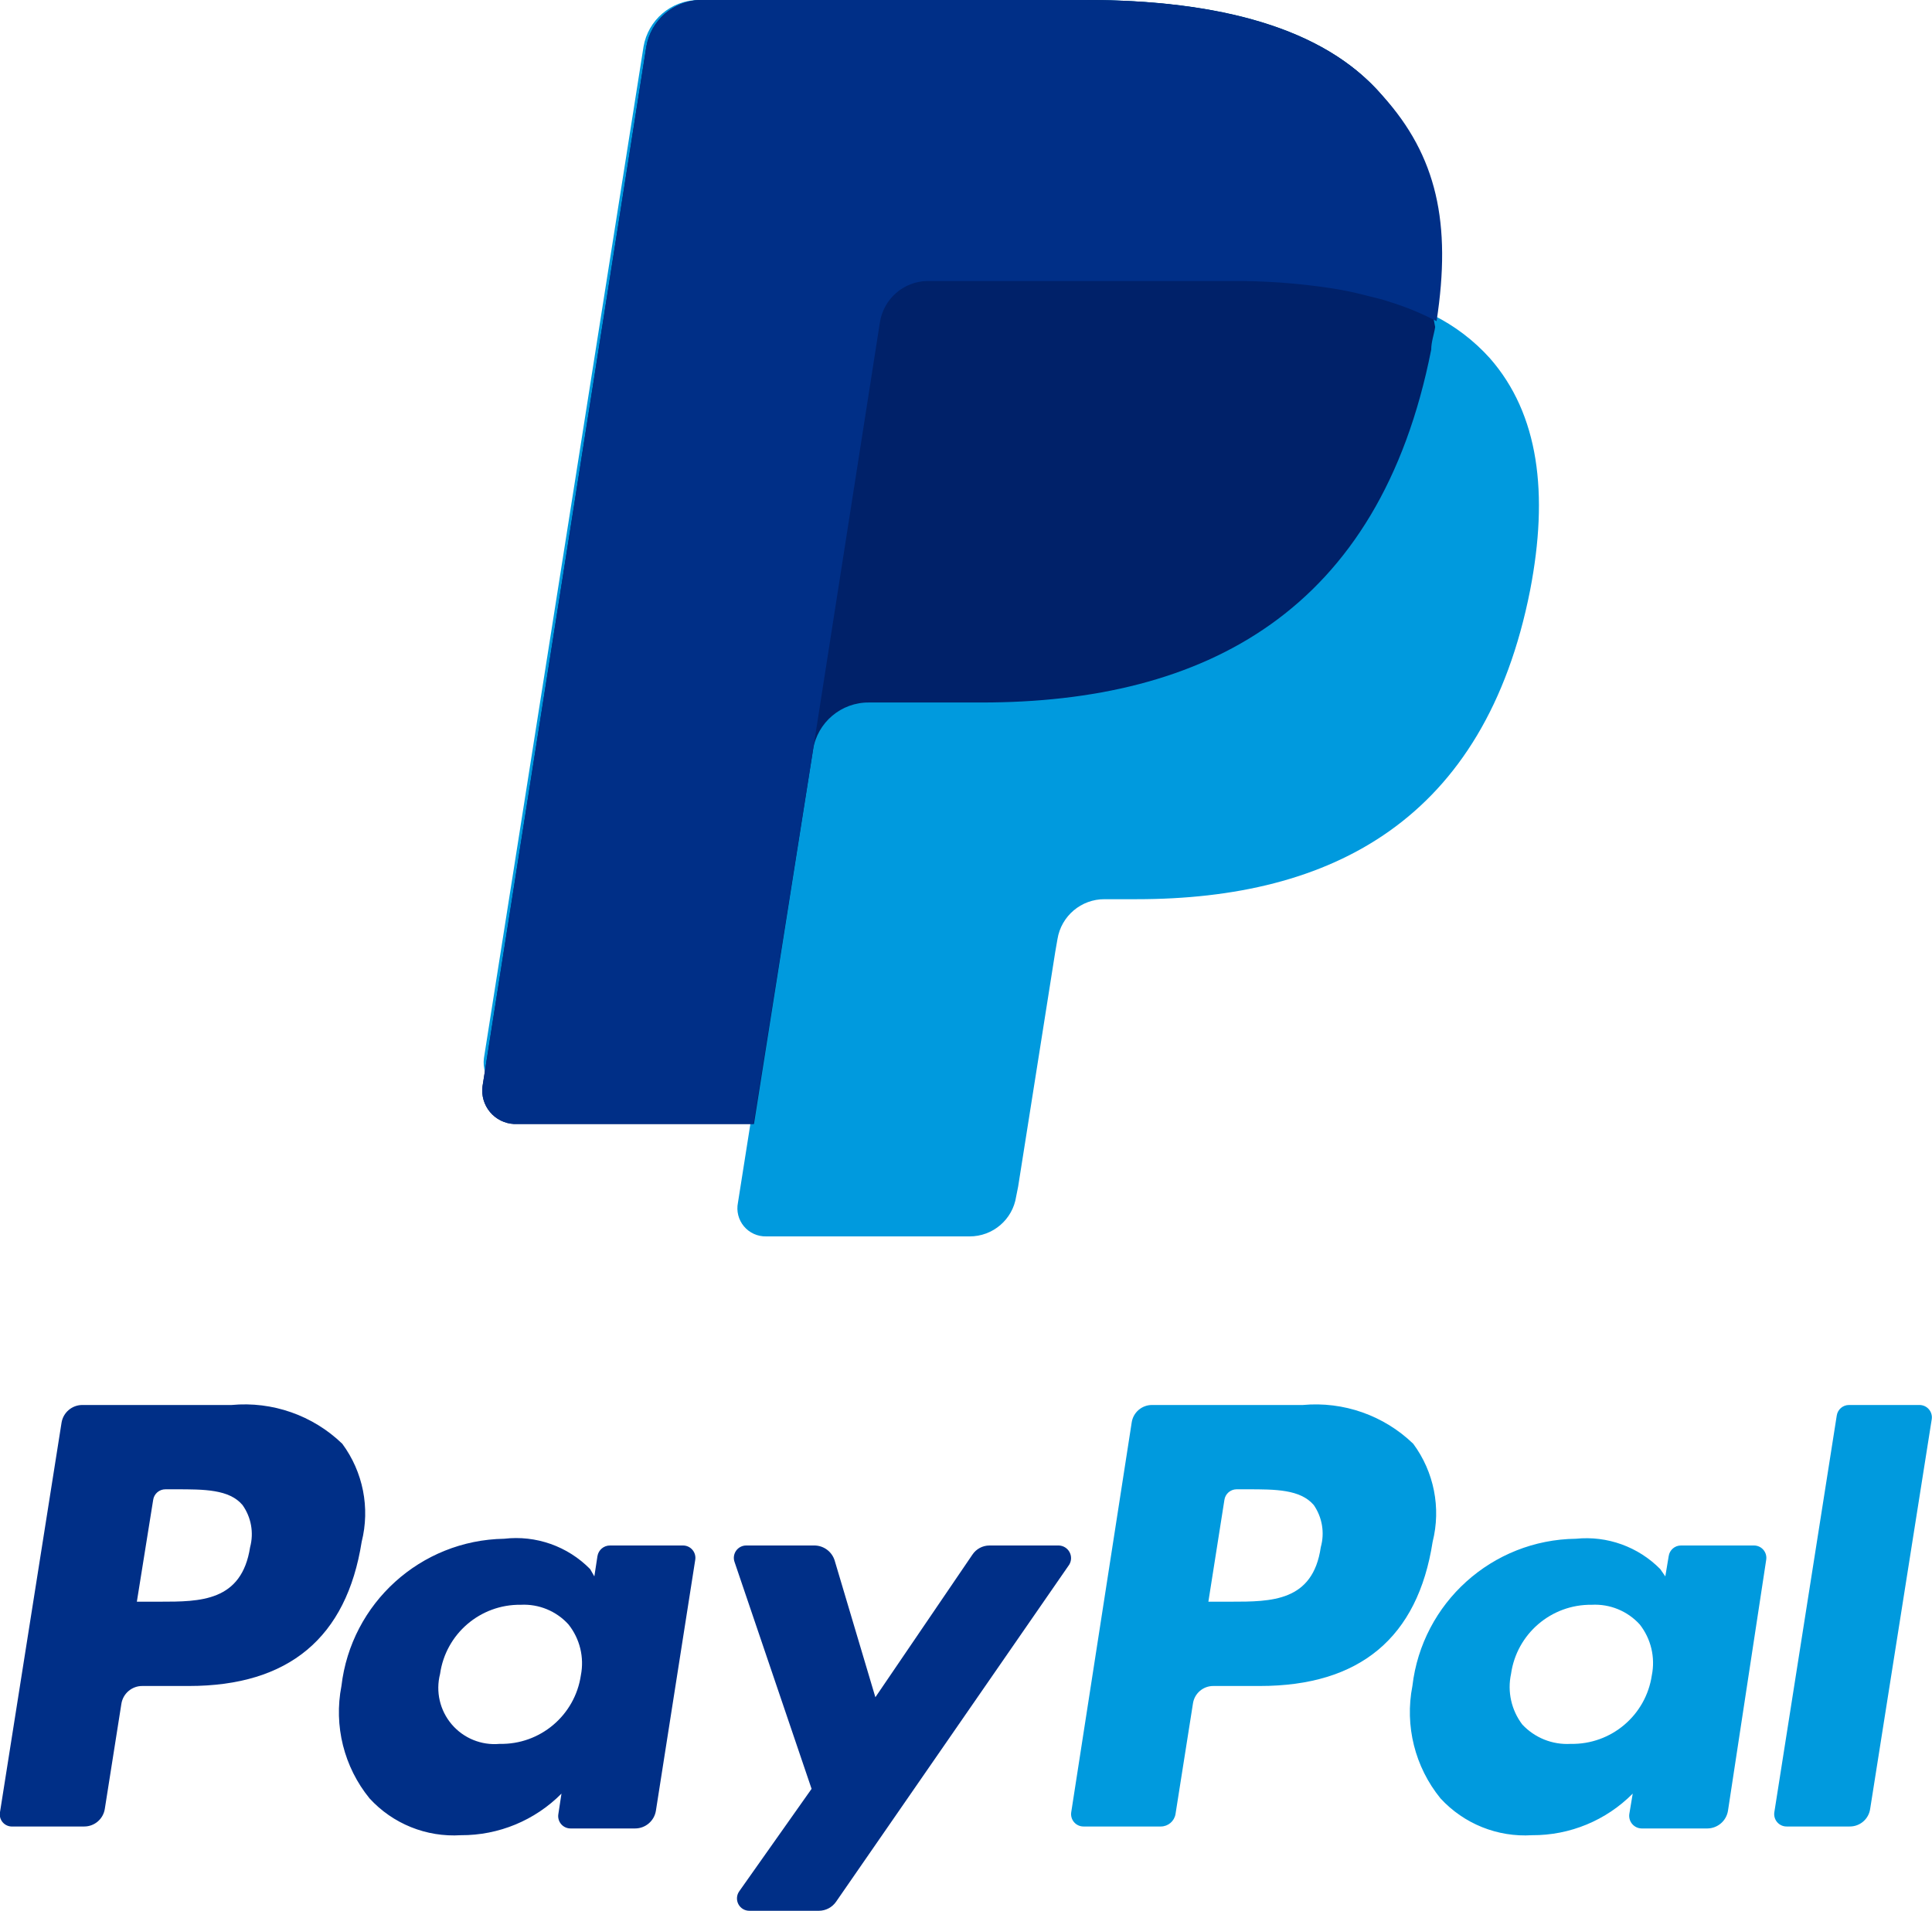
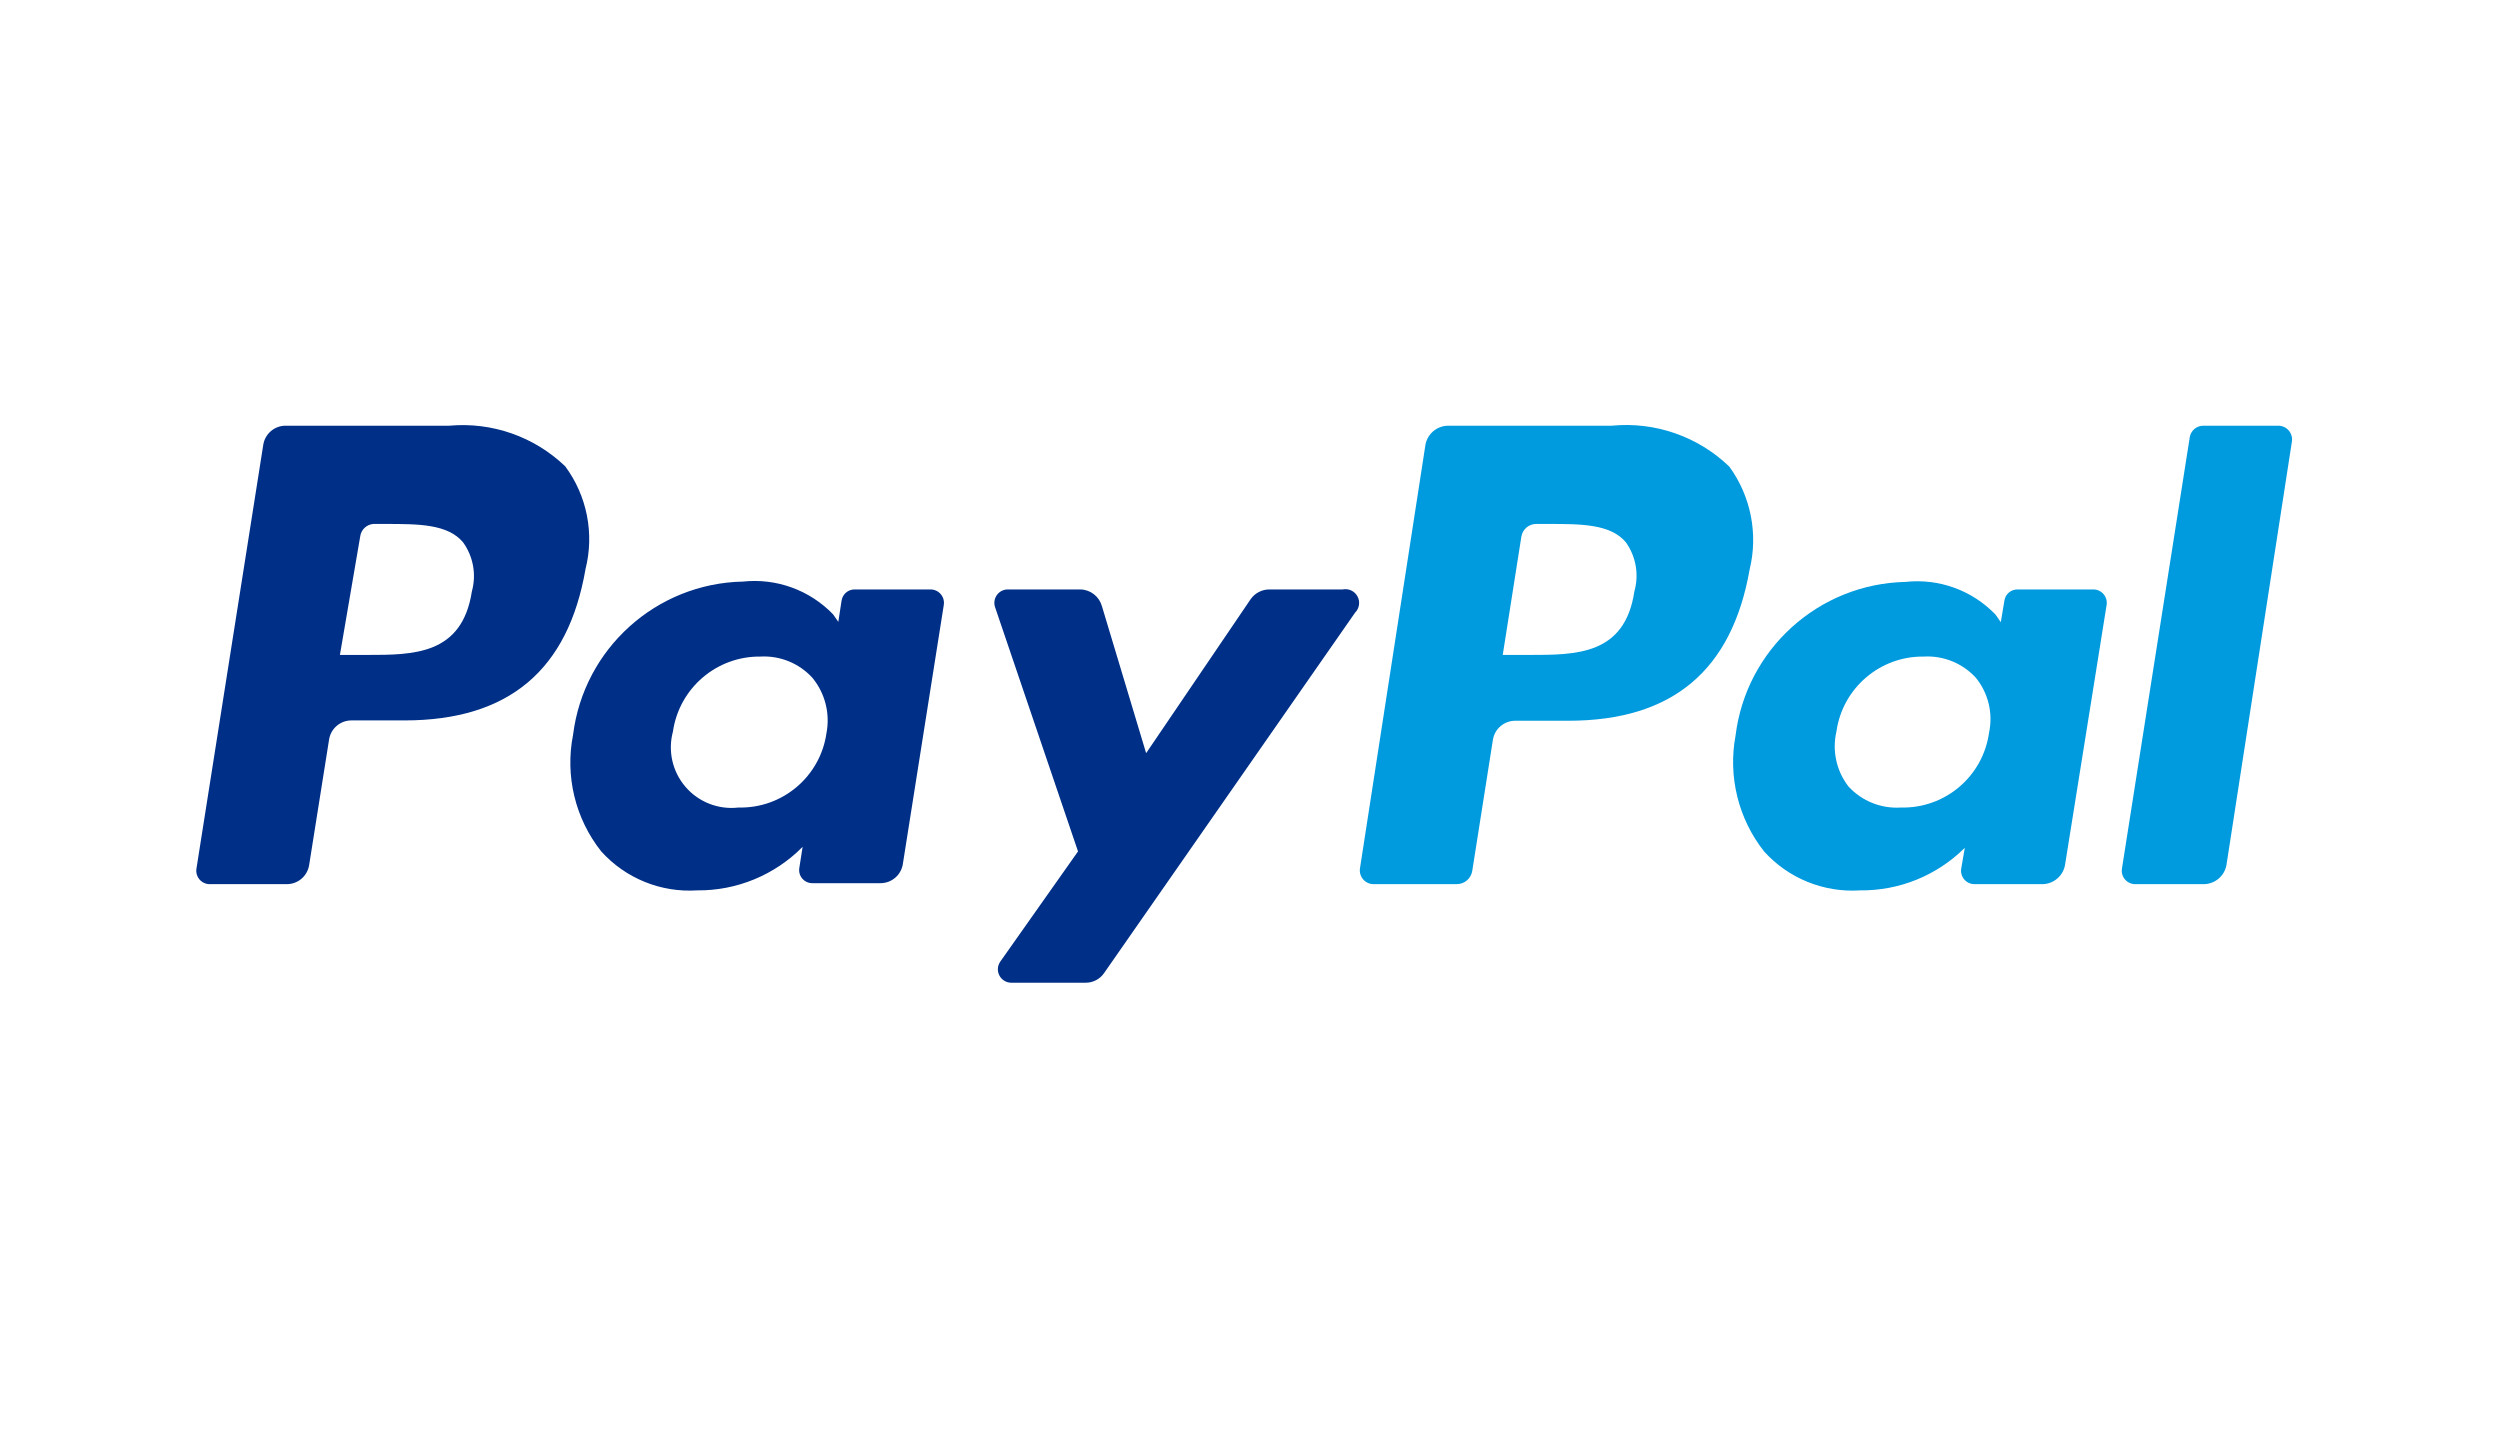
- <svg xmlns="http://www.w3.org/2000/svg" viewBox="0 0 68.75 68">
+ <svg xmlns="http://www.w3.org/2000/svg" xmlns:xlink="http://www.w3.org/1999/xlink" viewBox="0 0 71 41">
  <defs>
-     <style>.cls-1{fill:#009ade;}.cls-2{fill:#002f87;}.cls-3{fill:#002169;}</style>
+     <style>.cls-1{fill:#999;opacity:0;}.cls-2{fill:#009ade;}.cls-3{fill:#002f87;}</style>
+     <symbol id="Новый_символ_57" data-name="Новый символ 57" viewBox="0 0 76 44">
+       <rect class="cls-1" width="76" height="44" />
+       <path class="cls-2" d="M49.22,13h-5a.71.71,0,0,0-.69.58l-2,12.94a.42.42,0,0,0,.41.48h2.54a.48.48,0,0,0,.48-.41l.63-4a.69.69,0,0,1,.68-.58h1.62c3.2,0,5-1.55,5.54-4.62a3.81,3.81,0,0,0-.62-3.14A4.54,4.54,0,0,0,49.22,13Zm.69,5.06C49.62,20,48.14,20,46.71,20h-.82l.57-3.62a.46.46,0,0,1,.45-.38h.37c1,0,1.9,0,2.37.56A1.76,1.76,0,0,1,49.91,18.06Z" />
+       <path class="cls-3" d="M13.72,13h-5a.69.69,0,0,0-.68.58L6,26.52A.41.41,0,0,0,6.4,27H8.76a.69.69,0,0,0,.68-.58l.61-3.84a.69.69,0,0,1,.68-.58h1.62c3.2,0,5-1.55,5.53-4.62a3.74,3.74,0,0,0-.62-3.14A4.52,4.52,0,0,0,13.72,13Zm.69,5.06C14.11,20,12.63,20,11.2,20h-.82L11,16.38A.44.44,0,0,1,11.4,16h.37c1,0,1.9,0,2.37.56A1.76,1.76,0,0,1,14.41,18.06Z" />
+       <path class="cls-3" d="M28.82,18.48a.41.41,0,0,0-.41-.48H26.1a.4.4,0,0,0-.4.34l-.1.65-.16-.23a3.33,3.33,0,0,0-2.75-1,5.34,5.34,0,0,0-5.19,4.68A4.37,4.37,0,0,0,18.36,26a3.63,3.63,0,0,0,2.93,1.19,4.46,4.46,0,0,0,3.22-1.33l-.1.64a.4.4,0,0,0,.4.47h2.08a.69.69,0,0,0,.68-.58Zm-3.58,3.9a2.65,2.65,0,0,1-2.69,2.28,1.85,1.85,0,0,1-2-2.32,2.67,2.67,0,0,1,2.67-2.29,2,2,0,0,1,1.59.65A2.05,2.05,0,0,1,25.24,22.38Z" />
+       <path class="cls-2" d="M64.33,18.48a.41.41,0,0,0-.41-.48H61.61a.4.4,0,0,0-.4.34L61.1,19l-.16-.23a3.31,3.31,0,0,0-2.75-1A5.35,5.35,0,0,0,53,22.46,4.41,4.41,0,0,0,53.87,26a3.63,3.63,0,0,0,2.93,1.19A4.46,4.46,0,0,0,60,25.89l-.11.64a.41.41,0,0,0,.4.47h2.08a.71.71,0,0,0,.69-.58Zm-3.59,3.9a2.65,2.65,0,0,1-2.69,2.28,2,2,0,0,1-1.6-.64,2,2,0,0,1-.37-1.68,2.66,2.66,0,0,1,2.67-2.29,2,2,0,0,1,1.59.65A2,2,0,0,1,60.74,22.38Z" />
+       <path class="cls-3" d="M41,18H38.77a.7.7,0,0,0-.58.3L35,23l-1.35-4.49A.7.7,0,0,0,33,18H30.78a.41.41,0,0,0-.39.55L32.92,26l-2.37,3.36a.41.41,0,0,0,.34.65h2.26a.68.68,0,0,0,.57-.3l7.66-11A.42.42,0,0,0,41,18Z" />
+       <path class="cls-2" d="M66.87,13.35,64.8,26.52a.41.41,0,0,0,.41.48H67.3a.71.71,0,0,0,.69-.58l2-12.94a.42.42,0,0,0-.41-.48H67.28A.42.42,0,0,0,66.87,13.35Z" />
+     </symbol>
  </defs>
  <g id="Слой_2" data-name="Слой 2">
    <g id="Слой_1-2" data-name="Слой 1">
-       <path class="cls-1" d="M46.36,50H41a.73.73,0,0,0-.73.63L38.12,64.49a.44.44,0,0,0,.44.51h2.75a.53.53,0,0,0,.52-.44l.62-3.93a.73.73,0,0,1,.73-.63h1.65c3.56,0,5.62-1.72,6.15-5.13a4.16,4.16,0,0,0-.69-3.49A5,5,0,0,0,46.36,50ZM47,55.06C46.72,57,45.24,57,43.8,57H43l.57-3.62A.44.44,0,0,1,44,53h.38c1,0,1.89,0,2.37.56A1.79,1.79,0,0,1,47,55.06Z" />
-       <path class="cls-2" d="M8.24,50H2.92a.75.75,0,0,0-.73.63L0,64.49A.43.43,0,0,0,.45,65H3a.74.74,0,0,0,.73-.63l.59-3.74A.75.75,0,0,1,5.07,60H6.72c3.56,0,5.61-1.72,6.15-5.13a4.16,4.16,0,0,0-.69-3.49A5,5,0,0,0,8.24,50Zm.66,5.06C8.6,57,7.12,57,5.69,57H4.87l.58-3.62A.44.44,0,0,1,5.89,53h.37c1,0,1.9,0,2.37.56A1.79,1.79,0,0,1,8.9,55.06Z" />
-       <path class="cls-2" d="M24.74,55.51A.44.44,0,0,0,24.3,55H21.71a.45.45,0,0,0-.45.38l-.11.72L21,55.84a3.69,3.69,0,0,0-3.06-1.08A5.93,5.93,0,0,0,12.15,60a4.86,4.86,0,0,0,1,4,4.06,4.06,0,0,0,3.25,1.31,5,5,0,0,0,3.58-1.48l-.11.72a.44.44,0,0,0,.44.52H22.6a.75.75,0,0,0,.74-.63Zm-4.07,4.11a2.86,2.86,0,0,1-2.89,2.44,2,2,0,0,1-2.12-2.49,2.86,2.86,0,0,1,2.87-2.46,2.14,2.14,0,0,1,1.7.7A2.22,2.22,0,0,1,20.67,59.62Z" />
-       <path class="cls-1" d="M62.85,55.51a.44.44,0,0,0-.44-.51H59.82a.44.44,0,0,0-.44.38l-.12.72-.18-.26a3.69,3.69,0,0,0-3-1.08A5.93,5.93,0,0,0,50.26,60a4.86,4.86,0,0,0,1,4,4.08,4.08,0,0,0,3.26,1.31,5,5,0,0,0,3.58-1.48l-.12.72a.45.45,0,0,0,.44.52h2.34a.75.75,0,0,0,.73-.63Zm-4.07,4.11a2.86,2.86,0,0,1-2.89,2.44,2.18,2.18,0,0,1-1.72-.69,2.21,2.21,0,0,1-.4-1.8,2.86,2.86,0,0,1,2.87-2.46,2.15,2.15,0,0,1,1.71.7A2.22,2.22,0,0,1,58.78,59.62Z" />
-       <path class="cls-2" d="M37.68,55H35.21a.73.73,0,0,0-.61.33L31.15,60.4,29.7,55.53A.76.76,0,0,0,29,55H26.56a.44.44,0,0,0-.42.59l2.74,8.07L26.31,67.3a.44.44,0,0,0,.36.7h2.47a.75.75,0,0,0,.61-.32l8.3-12A.45.45,0,0,0,37.68,55Z" />
-       <path class="cls-1" d="M65.36,50.38,63.14,64.49a.44.44,0,0,0,.44.51h2.24a.73.73,0,0,0,.73-.63l2.19-13.86A.44.44,0,0,0,68.3,50H65.8A.44.44,0,0,0,65.36,50.38Z" />
-       <path class="cls-1" d="M51,11.26c.54-3.44,0-5.79-1.87-7.92C47.1,1,43.39,0,38.65,0H24.84A2,2,0,0,0,22.9,1.66l-5.68,36A1.19,1.19,0,0,0,18.39,39h8.47l-.6,3.8a1,1,0,0,0,1,1.2h7.24a1.67,1.67,0,0,0,1.66-1.42l.07-.35,1.32-8.35.08-.46A1.69,1.69,0,0,1,39.31,32h1.14c6.95,0,12.39-2.82,14-11,.66-3.42.32-6.26-1.44-8.26a6.78,6.78,0,0,0-2-1.52h0" />
-       <path class="cls-3" d="M51,11.26c.54-3.44,0-5.79-1.87-7.92C47.1,1,43.39,0,38.65,0H24.9A2,2,0,0,0,23,1.66l-5.83,37A1.19,1.19,0,0,0,18.29,40h8.54L29,26.26l-.07.43a2,2,0,0,1,2-1.69h4c7.94,0,14.16-3.23,16-12.56,0-.27.1-.54.14-.8" />
-       <path class="cls-2" d="M31.31,11.48A1.74,1.74,0,0,1,33,10H43.78a22.7,22.7,0,0,1,3.61.26c.32.05.63.11.92.18l.88.22.41.13a9.9,9.9,0,0,1,1.52.64c.54-3.5,0-5.88-1.9-8C47.13,1,43.37,0,38.55,0H24.9A2,2,0,0,0,23,1.66l-5.83,37A1.19,1.19,0,0,0,18.29,40h8.52L29,26.25Z" />
+       <use id="Новый_символ_57-3" data-name="Новый символ 57" width="76" height="44" transform="scale(0.93 0.93)" xlink:href="#Новый_символ_57" />
    </g>
  </g>
</svg>
